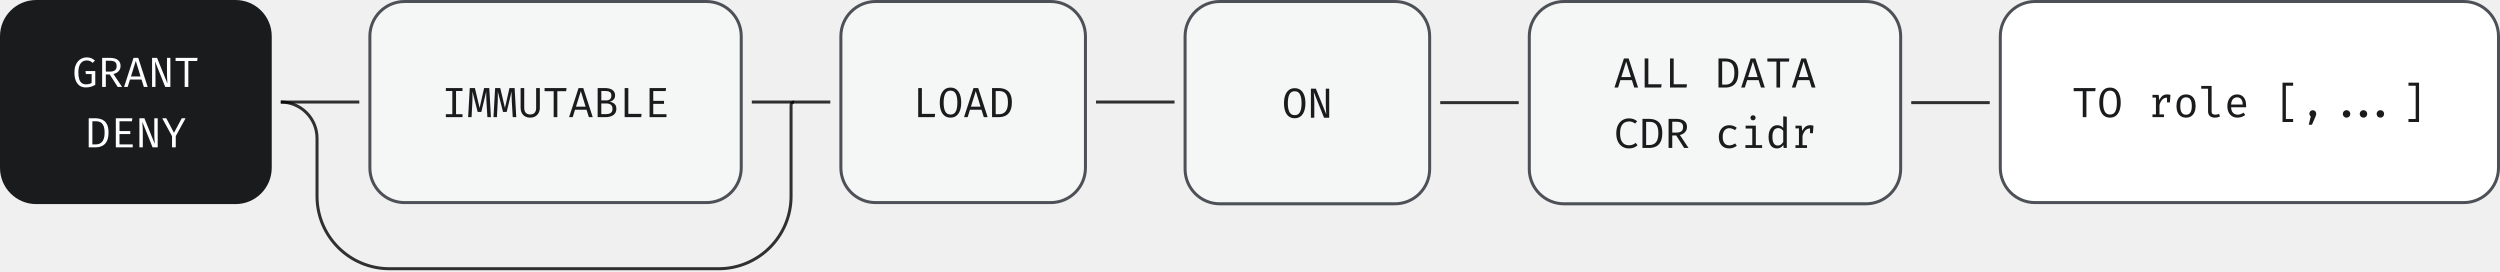
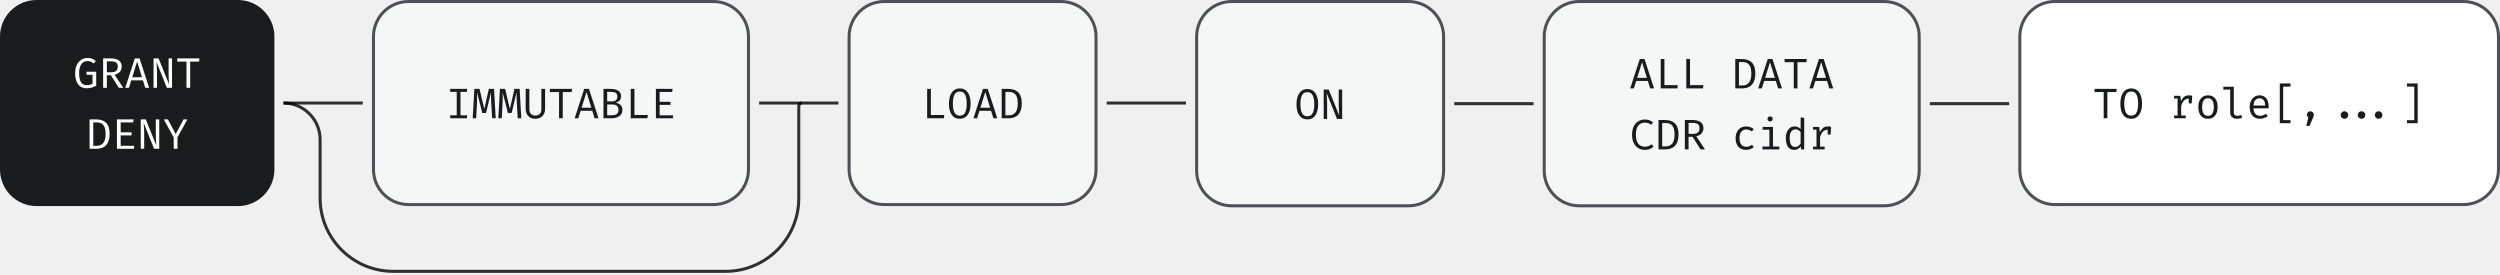
- <svg xmlns="http://www.w3.org/2000/svg" width="828" height="90" viewBox="0 0 828 90" fill="none">
+ <svg xmlns="http://www.w3.org/2000/svg" width="820" height="90" viewBox="0 0 820 90" fill="none">
  <rect x="122.5" y="0.5" width="123" height="66.596" rx="11.5" fill="#F5F6F6" />
  <rect x="122.5" y="0.5" width="123" height="66.596" rx="11.5" stroke="#4D5157" />
  <path d="M153.183 29.159V30.132H151.041V37.825H153.183V38.798H147.667V37.825H149.809V30.132H147.667V29.159H153.183ZM162.046 29.159L162.592 38.798H161.423L161.122 33.765C161.108 33.424 161.094 33.079 161.08 32.729C161.066 32.379 161.057 32.043 161.052 31.721C161.047 31.399 161.045 31.112 161.045 30.86C161.045 30.608 161.045 30.412 161.045 30.272L159.421 37.069H158.203L156.46 30.272C156.465 30.407 156.469 30.608 156.474 30.874C156.479 31.135 156.481 31.432 156.481 31.763C156.486 32.094 156.483 32.435 156.474 32.785C156.469 33.13 156.46 33.452 156.446 33.751L156.187 38.798H155.046L155.592 29.159H157.286L158.847 35.76L160.338 29.159H162.046ZM170.441 29.159L170.987 38.798H169.818L169.517 33.765C169.503 33.424 169.489 33.079 169.475 32.729C169.461 32.379 169.451 32.043 169.447 31.721C169.442 31.399 169.44 31.112 169.44 30.86C169.44 30.608 169.44 30.412 169.44 30.272L167.816 37.069H166.598L164.855 30.272C164.859 30.407 164.864 30.608 164.869 30.874C164.873 31.135 164.876 31.432 164.876 31.763C164.88 32.094 164.878 32.435 164.869 32.785C164.864 33.13 164.855 33.452 164.841 33.751L164.582 38.798H163.441L163.987 29.159H165.681L167.242 35.76L168.733 29.159H170.441ZM178.793 29.159V35.676C178.793 36.325 178.66 36.896 178.394 37.391C178.133 37.886 177.762 38.271 177.281 38.546C176.805 38.821 176.243 38.959 175.594 38.959C174.932 38.959 174.362 38.821 173.886 38.546C173.415 38.266 173.053 37.879 172.801 37.384C172.549 36.889 172.423 36.32 172.423 35.676V29.159H173.627V35.718C173.627 36.451 173.798 36.999 174.138 37.363C174.484 37.727 174.969 37.909 175.594 37.909C176.224 37.909 176.71 37.727 177.05 37.363C177.396 36.999 177.568 36.451 177.568 35.718V29.159H178.793ZM184.584 30.202V38.798H183.373V30.202H180.363V29.159H187.636L187.51 30.202H184.584ZM194.266 36.341H190.451L189.681 38.798H188.484L191.62 29.159H193.174L196.31 38.798H195.036L194.266 36.341ZM190.766 35.333H193.951L192.369 30.181L190.766 35.333ZM202.864 36.089C202.864 35.604 202.768 35.23 202.577 34.969C202.39 34.703 202.14 34.519 201.828 34.416C201.515 34.313 201.172 34.262 200.799 34.262H199.154V37.797H200.743C200.981 37.797 201.223 37.774 201.471 37.727C201.718 37.68 201.947 37.596 202.157 37.475C202.371 37.354 202.542 37.183 202.668 36.964C202.798 36.74 202.864 36.448 202.864 36.089ZM202.479 31.651C202.479 31.105 202.308 30.718 201.968 30.489C201.632 30.256 201.172 30.139 200.589 30.139H199.154V33.261H200.708C201.277 33.261 201.713 33.135 202.017 32.883C202.325 32.626 202.479 32.216 202.479 31.651ZM204.145 36.047C204.145 36.57 204.04 37.008 203.83 37.363C203.624 37.718 203.347 38 202.997 38.21C202.651 38.42 202.264 38.572 201.835 38.665C201.41 38.754 200.976 38.798 200.533 38.798H197.943V29.159H200.316C200.74 29.159 201.153 29.199 201.555 29.278C201.961 29.353 202.325 29.483 202.647 29.67C202.973 29.852 203.235 30.099 203.431 30.412C203.627 30.725 203.725 31.117 203.725 31.588C203.725 32.003 203.638 32.356 203.466 32.645C203.298 32.93 203.076 33.158 202.801 33.331C202.53 33.504 202.241 33.625 201.933 33.695C202.292 33.751 202.64 33.861 202.976 34.024C203.316 34.183 203.596 34.425 203.816 34.752C204.035 35.074 204.145 35.506 204.145 36.047ZM206.883 38.798V29.159H208.101V37.713H212.497L212.357 38.798H206.883ZM216.356 30.153V33.401H219.926V34.402H216.356V37.825H220.738V38.798H215.138V29.159H220.612L220.472 30.153H216.356Z" fill="#1A1B1D" />
  <rect x="506.5" y="0.5" width="123" height="67" rx="11.5" fill="#F5F6F6" />
  <rect x="506.5" y="0.5" width="123" height="67" rx="11.5" stroke="#4D5157" />
  <path d="M540.491 26.543H536.676L535.906 29H534.709L537.845 19.361H539.399L542.535 29H541.261L540.491 26.543ZM536.991 25.535H540.176L538.594 20.383L536.991 25.535ZM544.713 29V19.361H545.931V27.915H550.327L550.187 29H544.713ZM553.108 29V19.361H554.326V27.915H558.722L558.582 29H553.108ZM574.44 24.135C574.44 23.295 574.351 22.623 574.174 22.119C573.997 21.615 573.763 21.237 573.474 20.985C573.185 20.733 572.867 20.565 572.522 20.481C572.181 20.397 571.845 20.355 571.514 20.355H570.38V28.027H571.528C571.873 28.027 572.216 27.973 572.557 27.866C572.902 27.754 573.217 27.558 573.502 27.278C573.787 26.993 574.013 26.599 574.181 26.095C574.354 25.586 574.44 24.933 574.44 24.135ZM575.735 24.135C575.735 24.938 575.649 25.624 575.476 26.193C575.308 26.758 575.077 27.224 574.783 27.593C574.489 27.962 574.153 28.249 573.775 28.454C573.402 28.655 573.007 28.797 572.592 28.881C572.181 28.96 571.778 29 571.381 29H569.169V19.361H571.227C571.792 19.361 572.34 19.424 572.872 19.55C573.409 19.676 573.892 19.909 574.321 20.25C574.755 20.586 575.098 21.067 575.35 21.692C575.607 22.317 575.735 23.132 575.735 24.135ZM582.464 26.543H578.649L577.879 29H576.682L579.818 19.361H581.372L584.508 29H583.234L582.464 26.543ZM578.964 25.535H582.149L580.567 20.383L578.964 25.535ZM589.57 20.404V29H588.359V20.404H585.349V19.361H592.622L592.496 20.404H589.57ZM599.253 26.543H595.438L594.668 29H593.471L596.607 19.361H598.161L601.297 29H600.023L599.253 26.543ZM595.753 25.535H598.938L597.356 20.383L595.753 25.535ZM539.434 39.207C540.064 39.207 540.591 39.286 541.016 39.445C541.441 39.604 541.844 39.837 542.227 40.145L541.548 40.936C541.245 40.679 540.923 40.497 540.582 40.39C540.246 40.278 539.894 40.222 539.525 40.222C538.998 40.222 538.51 40.348 538.062 40.6C537.614 40.847 537.252 41.26 536.977 41.839C536.706 42.413 536.571 43.192 536.571 44.177C536.571 45.134 536.699 45.901 536.956 46.48C537.217 47.059 537.57 47.476 538.013 47.733C538.456 47.99 538.951 48.118 539.497 48.118C540.038 48.118 540.482 48.036 540.827 47.873C541.177 47.71 541.48 47.523 541.737 47.313L542.367 48.111C542.073 48.396 541.69 48.643 541.219 48.853C540.748 49.058 540.169 49.161 539.483 49.161C538.704 49.161 537.997 48.97 537.362 48.587C536.732 48.204 536.233 47.644 535.864 46.907C535.495 46.165 535.311 45.255 535.311 44.177C535.311 43.094 535.498 42.184 535.871 41.447C536.249 40.71 536.751 40.152 537.376 39.774C538.006 39.396 538.692 39.207 539.434 39.207ZM549.256 44.135C549.256 43.295 549.168 42.623 548.99 42.119C548.813 41.615 548.58 41.237 548.29 40.985C548.001 40.733 547.684 40.565 547.338 40.481C546.998 40.397 546.662 40.355 546.33 40.355H545.196V48.027H546.344C546.69 48.027 547.033 47.973 547.373 47.866C547.719 47.754 548.034 47.558 548.318 47.278C548.603 46.993 548.829 46.599 548.997 46.095C549.17 45.586 549.256 44.933 549.256 44.135ZM550.551 44.135C550.551 44.938 550.465 45.624 550.292 46.193C550.124 46.758 549.893 47.224 549.599 47.593C549.305 47.962 548.969 48.249 548.591 48.454C548.218 48.655 547.824 48.797 547.408 48.881C546.998 48.96 546.594 49 546.197 49H543.985V39.361H546.043C546.608 39.361 547.156 39.424 547.688 39.55C548.225 39.676 548.708 39.909 549.137 40.25C549.571 40.586 549.914 41.067 550.166 41.692C550.423 42.317 550.551 43.132 550.551 44.135ZM558.736 42.063C558.736 42.544 558.631 42.964 558.421 43.323C558.216 43.682 557.936 43.979 557.581 44.212C557.226 44.445 556.827 44.616 556.384 44.723L559.24 49H557.784L555.152 44.863H553.85V49H552.632V39.361H555.11C556.3 39.361 557.201 39.59 557.812 40.047C558.428 40.5 558.736 41.172 558.736 42.063ZM557.434 42.063C557.434 41.442 557.257 40.999 556.902 40.733C556.547 40.462 555.997 40.327 555.25 40.327H553.85V43.911H555.25C555.941 43.911 556.477 43.771 556.86 43.491C557.243 43.206 557.434 42.73 557.434 42.063ZM572.739 48.146C573.108 48.146 573.451 48.085 573.768 47.964C574.09 47.843 574.386 47.689 574.657 47.502L575.231 48.272C574.909 48.547 574.522 48.764 574.069 48.923C573.616 49.082 573.173 49.161 572.739 49.161C572.006 49.161 571.381 49.005 570.863 48.692C570.35 48.375 569.958 47.931 569.687 47.362C569.416 46.788 569.281 46.116 569.281 45.346C569.281 44.609 569.416 43.948 569.687 43.365C569.962 42.777 570.357 42.315 570.87 41.979C571.388 41.643 572.016 41.475 572.753 41.475C573.224 41.475 573.665 41.547 574.076 41.692C574.491 41.832 574.872 42.044 575.217 42.329L574.643 43.113C574.33 42.894 574.015 42.73 573.698 42.623C573.385 42.511 573.066 42.455 572.739 42.455C572.104 42.455 571.582 42.693 571.171 43.169C570.76 43.645 570.555 44.371 570.555 45.346C570.555 45.999 570.648 46.534 570.835 46.949C571.026 47.36 571.285 47.663 571.612 47.859C571.943 48.05 572.319 48.146 572.739 48.146ZM581.533 41.629V48.069H583.612V49H578.082V48.069H580.357V42.56H578.152V41.629H581.533ZM580.595 38.178C580.856 38.178 581.064 38.257 581.218 38.416C581.376 38.575 581.456 38.768 581.456 38.997C581.456 39.235 581.376 39.436 581.218 39.599C581.064 39.758 580.856 39.837 580.595 39.837C580.347 39.837 580.144 39.758 579.986 39.599C579.827 39.436 579.748 39.235 579.748 38.997C579.748 38.768 579.827 38.575 579.986 38.416C580.144 38.257 580.347 38.178 580.595 38.178ZM590.606 38.514L591.782 38.661V49H590.753L590.641 48.027C590.366 48.419 590.048 48.706 589.689 48.888C589.334 49.07 588.954 49.161 588.548 49.161C587.909 49.161 587.381 49 586.966 48.678C586.551 48.356 586.243 47.908 586.042 47.334C585.841 46.755 585.741 46.086 585.741 45.325C585.741 44.588 585.855 43.93 586.084 43.351C586.313 42.768 586.642 42.31 587.071 41.979C587.505 41.643 588.025 41.475 588.632 41.475C589.057 41.475 589.43 41.55 589.752 41.699C590.074 41.844 590.359 42.058 590.606 42.343V38.514ZM588.94 42.42C588.324 42.42 587.85 42.66 587.519 43.141C587.188 43.622 587.022 44.35 587.022 45.325C587.022 45.96 587.09 46.492 587.225 46.921C587.36 47.35 587.559 47.672 587.82 47.887C588.086 48.102 588.41 48.209 588.793 48.209C589.213 48.209 589.57 48.09 589.864 47.852C590.163 47.614 590.41 47.346 590.606 47.047V43.365C590.405 43.066 590.163 42.835 589.878 42.672C589.593 42.504 589.281 42.42 588.94 42.42ZM594.661 49V48.097H595.809V42.532H594.661V41.629H596.705L596.922 43.372C597.206 42.765 597.552 42.296 597.958 41.965C598.364 41.634 598.9 41.468 599.568 41.468C599.773 41.468 599.955 41.484 600.114 41.517C600.277 41.545 600.443 41.582 600.611 41.629L600.268 42.679C600.114 42.637 599.974 42.607 599.848 42.588C599.722 42.565 599.577 42.553 599.414 42.553C598.849 42.553 598.364 42.754 597.958 43.155C597.552 43.556 597.227 44.163 596.985 44.975V48.097H598.483V49H594.661ZM599.477 44.121V42.518L599.596 41.629H600.611L600.443 44.121H599.477Z" fill="#1A1B1D" />
  <rect x="278.5" y="0.5" width="81" height="66.596" rx="11.5" fill="#F5F6F6" />
  <rect x="278.5" y="0.5" width="81" height="66.596" rx="11.5" stroke="#4D5157" />
  <path d="M304.108 38.798V29.159H305.326V37.713H309.722L309.582 38.798H304.108ZM318.354 33.989C318.354 34.96 318.221 35.821 317.955 36.572C317.694 37.319 317.3 37.904 316.772 38.329C316.245 38.749 315.589 38.959 314.805 38.959C314.026 38.959 313.37 38.754 312.838 38.343C312.311 37.928 311.914 37.349 311.648 36.607C311.387 35.865 311.256 34.997 311.256 34.003C311.256 33.028 311.387 32.164 311.648 31.413C311.914 30.662 312.311 30.074 312.838 29.649C313.37 29.22 314.026 29.005 314.805 29.005C315.589 29.005 316.245 29.213 316.772 29.628C317.3 30.043 317.694 30.624 317.955 31.371C318.221 32.118 318.354 32.99 318.354 33.989ZM317.08 33.989C317.08 32.706 316.903 31.723 316.548 31.042C316.198 30.361 315.617 30.02 314.805 30.02C313.993 30.02 313.41 30.363 313.055 31.049C312.705 31.735 312.53 32.72 312.53 34.003C312.53 35.286 312.712 36.264 313.076 36.936C313.44 37.603 314.017 37.937 314.805 37.937C315.617 37.937 316.198 37.601 316.548 36.929C316.903 36.252 317.08 35.272 317.08 33.989ZM325.069 36.341H321.254L320.484 38.798H319.287L322.423 29.159H323.977L327.113 38.798H325.839L325.069 36.341ZM321.569 35.333H324.754L323.172 30.181L321.569 35.333ZM333.835 33.933C333.835 33.093 333.746 32.421 333.569 31.917C333.391 31.413 333.158 31.035 332.869 30.783C332.579 30.531 332.262 30.363 331.917 30.279C331.576 30.195 331.24 30.153 330.909 30.153H329.775V37.825H330.923C331.268 37.825 331.611 37.771 331.952 37.664C332.297 37.552 332.612 37.356 332.897 37.076C333.181 36.791 333.408 36.397 333.576 35.893C333.748 35.384 333.835 34.731 333.835 33.933ZM335.13 33.933C335.13 34.736 335.043 35.422 334.871 35.991C334.703 36.556 334.472 37.022 334.178 37.391C333.884 37.76 333.548 38.047 333.17 38.252C332.796 38.453 332.402 38.595 331.987 38.679C331.576 38.758 331.172 38.798 330.776 38.798H328.564V29.159H330.622C331.186 29.159 331.735 29.222 332.267 29.348C332.803 29.474 333.286 29.707 333.716 30.048C334.15 30.384 334.493 30.865 334.745 31.49C335.001 32.115 335.13 32.93 335.13 33.933Z" fill="#1A1B1D" />
  <rect x="392.5" y="0.5" width="81" height="67" rx="11.5" fill="#F5F6F6" />
  <rect x="392.5" y="0.5" width="81" height="67" rx="11.5" stroke="#4D5157" />
  <path d="M432.354 34.191C432.354 35.162 432.221 36.023 431.955 36.774C431.694 37.521 431.3 38.106 430.772 38.531C430.245 38.951 429.589 39.161 428.805 39.161C428.026 39.161 427.37 38.956 426.838 38.545C426.311 38.13 425.914 37.551 425.648 36.809C425.387 36.067 425.256 35.199 425.256 34.205C425.256 33.23 425.387 32.366 425.648 31.615C425.914 30.864 426.311 30.276 426.838 29.851C427.37 29.422 428.026 29.207 428.805 29.207C429.589 29.207 430.245 29.415 430.772 29.83C431.3 30.245 431.694 30.826 431.955 31.573C432.221 32.32 432.354 33.192 432.354 34.191ZM431.08 34.191C431.08 32.908 430.903 31.925 430.548 31.244C430.198 30.563 429.617 30.222 428.805 30.222C427.993 30.222 427.41 30.565 427.055 31.251C426.705 31.937 426.53 32.922 426.53 34.205C426.53 35.488 426.712 36.466 427.076 37.138C427.44 37.805 428.017 38.139 428.805 38.139C429.617 38.139 430.198 37.803 430.548 37.131C430.903 36.454 431.08 35.474 431.08 34.191ZM438.53 39L435.135 30.523C435.14 30.63 435.149 30.81 435.163 31.062C435.182 31.309 435.2 31.606 435.219 31.951C435.242 32.292 435.261 32.653 435.275 33.036C435.289 33.419 435.296 33.797 435.296 34.17V39H434.169V29.361H435.814L439.265 37.873C439.26 37.738 439.244 37.49 439.216 37.131C439.188 36.767 439.162 36.328 439.139 35.815C439.116 35.302 439.104 34.758 439.104 34.184V29.361H440.231V39H438.53Z" fill="#1A1B1D" />
  <rect width="90" height="67.596" rx="12" fill="#1A1B1D" />
  <path d="M28.403 28.959C27.642 28.959 26.979 28.775 26.415 28.406C25.855 28.037 25.421 27.484 25.113 26.747C24.805 26.01 24.651 25.086 24.651 23.975C24.651 23.144 24.76 22.419 24.98 21.798C25.204 21.177 25.505 20.659 25.883 20.244C26.265 19.829 26.697 19.518 27.178 19.313C27.663 19.108 28.165 19.005 28.683 19.005C29.313 19.005 29.835 19.096 30.251 19.278C30.666 19.455 31.063 19.717 31.441 20.062L30.706 20.825C30.412 20.55 30.101 20.347 29.775 20.216C29.453 20.085 29.091 20.02 28.69 20.02C28.34 20.02 28.001 20.088 27.675 20.223C27.348 20.358 27.054 20.58 26.793 20.888C26.536 21.191 26.331 21.595 26.177 22.099C26.027 22.603 25.953 23.228 25.953 23.975C25.953 24.904 26.048 25.66 26.24 26.243C26.436 26.826 26.723 27.256 27.101 27.531C27.483 27.802 27.955 27.937 28.515 27.937C28.851 27.937 29.168 27.897 29.467 27.818C29.77 27.739 30.064 27.624 30.349 27.475V24.535H28.452L28.305 23.527H31.553V28.119C31.119 28.352 30.657 28.551 30.167 28.714C29.677 28.877 29.089 28.959 28.403 28.959ZM39.933 21.861C39.933 22.342 39.828 22.762 39.618 23.121C39.413 23.48 39.133 23.777 38.778 24.01C38.423 24.243 38.025 24.414 37.581 24.521L40.437 28.798H38.981L36.349 24.661H35.047V28.798H33.829V19.159H36.307C37.497 19.159 38.398 19.388 39.009 19.845C39.625 20.298 39.933 20.97 39.933 21.861ZM38.631 21.861C38.631 21.24 38.454 20.797 38.099 20.531C37.745 20.26 37.194 20.125 36.447 20.125H35.047V23.709H36.447C37.138 23.709 37.675 23.569 38.057 23.289C38.44 23.004 38.631 22.528 38.631 21.861ZM46.872 26.341H43.057L42.287 28.798H41.09L44.226 19.159H45.78L48.916 28.798H47.642L46.872 26.341ZM43.372 25.333H46.557L44.975 20.181L43.372 25.333ZM54.727 28.798L51.332 20.321C51.337 20.428 51.346 20.608 51.36 20.86C51.379 21.107 51.398 21.404 51.416 21.749C51.44 22.09 51.458 22.451 51.472 22.834C51.486 23.217 51.493 23.595 51.493 23.968V28.798H50.366V19.159H52.011L55.462 27.671C55.458 27.536 55.441 27.288 55.413 26.929C55.385 26.565 55.36 26.126 55.336 25.613C55.313 25.1 55.301 24.556 55.301 23.982V19.159H56.428V28.798H54.727ZM62.373 20.202V28.798H61.162V20.202H58.152V19.159H65.425L65.299 20.202H62.373ZM34.651 43.933C34.651 43.093 34.562 42.421 34.385 41.917C34.208 41.413 33.974 41.035 33.685 40.783C33.396 40.531 33.078 40.363 32.733 40.279C32.392 40.195 32.056 40.153 31.725 40.153H30.591V47.825H31.739C32.084 47.825 32.427 47.771 32.768 47.664C33.113 47.552 33.428 47.356 33.713 47.076C33.998 46.791 34.224 46.397 34.392 45.893C34.565 45.384 34.651 44.731 34.651 43.933ZM35.946 43.933C35.946 44.736 35.86 45.422 35.687 45.991C35.519 46.556 35.288 47.022 34.994 47.391C34.7 47.76 34.364 48.047 33.986 48.252C33.613 48.453 33.218 48.595 32.803 48.679C32.392 48.758 31.989 48.798 31.592 48.798H29.38V39.159H31.438C32.003 39.159 32.551 39.222 33.083 39.348C33.62 39.474 34.103 39.707 34.532 40.048C34.966 40.384 35.309 40.865 35.561 41.49C35.818 42.115 35.946 42.93 35.946 43.933ZM39.581 40.153V43.401H43.151V44.402H39.581V47.825H43.962V48.798H38.362V39.159H43.837L43.697 40.153H39.581ZM50.53 48.798L47.135 40.321C47.14 40.428 47.149 40.608 47.163 40.86C47.182 41.107 47.2 41.404 47.219 41.749C47.242 42.09 47.261 42.451 47.275 42.834C47.289 43.217 47.296 43.595 47.296 43.968V48.798H46.169V39.159H47.814L51.265 47.671C51.26 47.536 51.244 47.288 51.216 46.929C51.188 46.565 51.162 46.126 51.139 45.613C51.116 45.1 51.104 44.556 51.104 43.982V39.159H52.231V48.798H50.53ZM58.211 45.081V48.798H56.978V45.095L53.724 39.159H55.068L57.623 43.989L60.206 39.159H61.465L58.211 45.081Z" fill="white" />
  <path d="M263 33.798V33.798C262.448 33.798 262 34.246 262 34.798V65C262 78.255 251.255 89 238 89H129C115.745 89 105 78.255 105 65V45.798C105 39.171 99.627 33.798 93 33.798V33.798" stroke="black" stroke-opacity="0.8" stroke-linejoin="bevel" />
  <path d="M119 33.798H93" stroke="black" stroke-opacity="0.8" stroke-linejoin="bevel" />
  <path d="M275 33.798H249" stroke="black" stroke-opacity="0.8" stroke-linejoin="bevel" />
  <path d="M389 33.798H363" stroke="black" stroke-opacity="0.8" stroke-linejoin="bevel" />
  <path d="M503 34H477" stroke="black" stroke-opacity="0.8" stroke-linejoin="bevel" />
-   <rect x="662.5" y="0.5" width="165" height="66.596" rx="11.5" fill="white" />
-   <rect x="662.5" y="0.5" width="165" height="66.596" rx="11.5" stroke="#4D5157" />
-   <path d="M691.019 30.202V38.798H689.808V30.202H686.798V29.159H694.071L693.945 30.202H691.019ZM702.382 33.989C702.382 34.96 702.249 35.821 701.983 36.572C701.721 37.319 701.327 37.904 700.8 38.329C700.272 38.749 699.617 38.959 698.833 38.959C698.053 38.959 697.398 38.754 696.866 38.343C696.338 37.928 695.942 37.349 695.676 36.607C695.414 35.865 695.284 34.997 695.284 34.003C695.284 33.028 695.414 32.164 695.676 31.413C695.942 30.662 696.338 30.074 696.866 29.649C697.398 29.22 698.053 29.005 698.833 29.005C699.617 29.005 700.272 29.213 700.8 29.628C701.327 30.043 701.721 30.624 701.983 31.371C702.249 32.118 702.382 32.99 702.382 33.989ZM701.108 33.989C701.108 32.706 700.93 31.723 700.576 31.042C700.226 30.361 699.645 30.02 698.833 30.02C698.021 30.02 697.437 30.363 697.083 31.049C696.733 31.735 696.558 32.72 696.558 34.003C696.558 35.286 696.74 36.264 697.104 36.936C697.468 37.603 698.044 37.937 698.833 37.937C699.645 37.937 700.226 37.601 700.576 36.929C700.93 36.252 701.108 35.272 701.108 33.989ZM712.899 38.798V37.895H714.047V32.33H712.899V31.427H714.943L715.16 33.17C715.445 32.563 715.79 32.094 716.196 31.763C716.602 31.432 717.139 31.266 717.806 31.266C718.011 31.266 718.193 31.282 718.352 31.315C718.515 31.343 718.681 31.38 718.849 31.427L718.506 32.477C718.352 32.435 718.212 32.405 718.086 32.386C717.96 32.363 717.815 32.351 717.652 32.351C717.087 32.351 716.602 32.552 716.196 32.953C715.79 33.354 715.466 33.961 715.223 34.773V37.895H716.721V38.798H712.899ZM717.715 33.919V32.316L717.834 31.427H718.849L718.681 33.919H717.715ZM724.03 31.273C724.726 31.273 725.307 31.432 725.773 31.749C726.245 32.062 726.597 32.505 726.83 33.079C727.068 33.653 727.187 34.33 727.187 35.109C727.187 35.86 727.066 36.525 726.823 37.104C726.581 37.683 726.224 38.138 725.752 38.469C725.286 38.796 724.707 38.959 724.016 38.959C723.326 38.959 722.745 38.8 722.273 38.483C721.802 38.166 721.445 37.72 721.202 37.146C720.964 36.567 720.845 35.893 720.845 35.123C720.845 34.362 720.967 33.693 721.209 33.114C721.452 32.535 721.809 32.085 722.28 31.763C722.756 31.436 723.34 31.273 724.03 31.273ZM724.03 32.232C723.396 32.232 722.915 32.468 722.588 32.939C722.266 33.406 722.105 34.134 722.105 35.123C722.105 36.094 722.264 36.815 722.581 37.286C722.903 37.757 723.382 37.993 724.016 37.993C724.651 37.993 725.127 37.757 725.444 37.286C725.766 36.815 725.927 36.089 725.927 35.109C725.927 34.129 725.769 33.406 725.451 32.939C725.134 32.468 724.66 32.232 724.03 32.232ZM732.488 28.459V36.978C732.488 37.342 732.6 37.601 732.824 37.755C733.053 37.904 733.347 37.979 733.706 37.979C733.93 37.979 734.142 37.956 734.343 37.909C734.544 37.862 734.744 37.799 734.945 37.72L735.26 38.581C735.059 38.679 734.81 38.765 734.511 38.84C734.217 38.919 733.883 38.959 733.51 38.959C732.857 38.959 732.327 38.779 731.921 38.42C731.515 38.056 731.312 37.554 731.312 36.915V29.39H729.051V28.459H732.488ZM738.936 35.529C738.96 36.098 739.069 36.565 739.265 36.929C739.461 37.288 739.72 37.554 740.042 37.727C740.364 37.895 740.714 37.979 741.092 37.979C741.47 37.979 741.811 37.923 742.114 37.811C742.422 37.699 742.737 37.533 743.059 37.314L743.612 38.091C743.267 38.362 742.873 38.574 742.429 38.728C741.991 38.882 741.54 38.959 741.078 38.959C740.364 38.959 739.755 38.798 739.251 38.476C738.747 38.154 738.362 37.706 738.096 37.132C737.835 36.553 737.704 35.884 737.704 35.123C737.704 34.376 737.837 33.714 738.103 33.135C738.369 32.556 738.743 32.101 739.223 31.77C739.704 31.439 740.271 31.273 740.924 31.273C741.545 31.273 742.079 31.42 742.527 31.714C742.975 32.003 743.318 32.419 743.556 32.96C743.799 33.497 743.92 34.138 743.92 34.885C743.92 35.011 743.918 35.13 743.913 35.242C743.909 35.349 743.902 35.445 743.892 35.529H738.936ZM740.938 32.239C740.392 32.239 739.935 32.433 739.566 32.82C739.202 33.207 738.995 33.807 738.943 34.619H742.786C742.772 33.83 742.6 33.238 742.268 32.841C741.937 32.44 741.494 32.239 740.938 32.239ZM755.971 40.415V27.381H759.478V28.396H757.084V39.414H759.478V40.415H755.971ZM765.989 36.495C766.311 36.495 766.579 36.605 766.794 36.824C767.013 37.043 767.123 37.307 767.123 37.615C767.123 37.783 767.102 37.953 767.06 38.126C767.023 38.299 766.953 38.495 766.85 38.714L765.716 41.311H764.652L765.324 38.546C765.184 38.443 765.072 38.31 764.988 38.147C764.909 37.979 764.869 37.802 764.869 37.615C764.869 37.302 764.976 37.039 765.191 36.824C765.406 36.605 765.672 36.495 765.989 36.495ZM781.548 37.72C781.548 37.491 781.601 37.286 781.709 37.104C781.816 36.917 781.963 36.77 782.15 36.663C782.332 36.551 782.539 36.495 782.773 36.495C783.011 36.495 783.223 36.551 783.41 36.663C783.596 36.77 783.743 36.917 783.851 37.104C783.958 37.286 784.012 37.491 784.012 37.72C784.012 37.949 783.958 38.159 783.851 38.35C783.743 38.537 783.596 38.686 783.41 38.798C783.223 38.905 783.011 38.959 782.773 38.959C782.539 38.959 782.332 38.905 782.15 38.798C781.963 38.686 781.816 38.537 781.709 38.35C781.601 38.159 781.548 37.949 781.548 37.72ZM787.148 37.72C787.148 37.491 787.201 37.286 787.309 37.104C787.416 36.917 787.561 36.77 787.743 36.663C787.929 36.551 788.139 36.495 788.373 36.495C788.611 36.495 788.823 36.551 789.01 36.663C789.196 36.77 789.343 36.917 789.451 37.104C789.558 37.286 789.612 37.491 789.612 37.72C789.612 37.949 789.558 38.159 789.451 38.35C789.343 38.537 789.196 38.686 789.01 38.798C788.823 38.905 788.611 38.959 788.373 38.959C788.139 38.959 787.929 38.905 787.743 38.798C787.561 38.686 787.416 38.537 787.309 38.35C787.201 38.159 787.148 37.949 787.148 37.72ZM775.948 37.72C775.948 37.491 776.001 37.286 776.109 37.104C776.216 36.917 776.363 36.77 776.55 36.663C776.732 36.551 776.939 36.495 777.173 36.495C777.411 36.495 777.623 36.551 777.81 36.663C777.996 36.77 778.143 36.917 778.251 37.104C778.358 37.286 778.412 37.491 778.412 37.72C778.412 37.949 778.358 38.159 778.251 38.35C778.143 38.537 777.996 38.686 777.81 38.798C777.623 38.905 777.411 38.959 777.173 38.959C776.939 38.959 776.732 38.905 776.55 38.798C776.363 38.686 776.216 38.537 776.109 38.35C776.001 38.159 775.948 37.949 775.948 37.72ZM801.191 27.381V40.415H797.684V39.421H800.078V28.396H797.684V27.381H801.191Z" fill="#1A1B1D" />
+   <rect x="662.5" y="0.5" width="157" height="66.596" rx="11.5" fill="white" />
+   <rect x="662.5" y="0.5" width="157" height="66.596" rx="11.5" stroke="#4D5157" />
+   <path d="M691.217 30.202V38.798H690.006V30.202H686.996V29.159H694.269L694.143 30.202H691.217ZM702.579 33.989C702.579 34.96 702.446 35.821 702.18 36.572C701.919 37.319 701.524 37.904 700.997 38.329C700.47 38.749 699.814 38.959 699.03 38.959C698.251 38.959 697.595 38.754 697.063 38.343C696.536 37.928 696.139 37.349 695.873 36.607C695.612 35.865 695.481 34.997 695.481 34.003C695.481 33.028 695.612 32.164 695.873 31.413C696.139 30.662 696.536 30.074 697.063 29.649C697.595 29.22 698.251 29.005 699.03 29.005C699.814 29.005 700.47 29.213 700.997 29.628C701.524 30.043 701.919 30.624 702.18 31.371C702.446 32.118 702.579 32.99 702.579 33.989ZM701.305 33.989C701.305 32.706 701.128 31.723 700.773 31.042C700.423 30.361 699.842 30.02 699.03 30.02C698.218 30.02 697.635 30.363 697.28 31.049C696.93 31.735 696.755 32.72 696.755 34.003C696.755 35.286 696.937 36.264 697.301 36.936C697.665 37.603 698.241 37.937 699.03 37.937C699.842 37.937 700.423 37.601 700.773 36.929C701.128 36.252 701.305 35.272 701.305 33.989ZM713.096 38.798V37.895H714.244V32.33H713.096V31.427H715.14L715.357 33.17C715.642 32.563 715.987 32.094 716.393 31.763C716.799 31.432 717.336 31.266 718.003 31.266C718.208 31.266 718.39 31.282 718.549 31.315C718.712 31.343 718.878 31.38 719.046 31.427L718.703 32.477C718.549 32.435 718.409 32.405 718.283 32.386C718.157 32.363 718.012 32.351 717.849 32.351C717.284 32.351 716.799 32.552 716.393 32.953C715.987 33.354 715.663 33.961 715.42 34.773V37.895H716.918V38.798H713.096ZM717.912 33.919V32.316L718.031 31.427H719.046L718.878 33.919H717.912ZM724.228 31.273C724.923 31.273 725.504 31.432 725.971 31.749C726.442 32.062 726.794 32.505 727.028 33.079C727.266 33.653 727.385 34.33 727.385 35.109C727.385 35.86 727.263 36.525 727.021 37.104C726.778 37.683 726.421 38.138 725.95 38.469C725.483 38.796 724.904 38.959 724.214 38.959C723.523 38.959 722.942 38.8 722.471 38.483C721.999 38.166 721.642 37.72 721.4 37.146C721.162 36.567 721.043 35.893 721.043 35.123C721.043 34.362 721.164 33.693 721.407 33.114C721.649 32.535 722.006 32.085 722.478 31.763C722.954 31.436 723.537 31.273 724.228 31.273ZM724.228 32.232C723.593 32.232 723.112 32.468 722.786 32.939C722.464 33.406 722.303 34.134 722.303 35.123C722.303 36.094 722.461 36.815 722.779 37.286C723.101 37.757 723.579 37.993 724.214 37.993C724.848 37.993 725.324 37.757 725.642 37.286C725.964 36.815 726.125 36.089 726.125 35.109C726.125 34.129 725.966 33.406 725.649 32.939C725.331 32.468 724.858 32.232 724.228 32.232ZM732.685 28.459V36.978C732.685 37.342 732.797 37.601 733.021 37.755C733.25 37.904 733.544 37.979 733.903 37.979C734.127 37.979 734.34 37.956 734.54 37.909C734.741 37.862 734.942 37.799 735.142 37.72L735.457 38.581C735.257 38.679 735.007 38.765 734.708 38.84C734.414 38.919 734.081 38.959 733.707 38.959C733.054 38.959 732.524 38.779 732.118 38.42C731.712 38.056 731.509 37.554 731.509 36.915V29.39H729.248V28.459H732.685ZM739.134 35.529C739.157 36.098 739.267 36.565 739.463 36.929C739.659 37.288 739.918 37.554 740.24 37.727C740.562 37.895 740.912 37.979 741.29 37.979C741.668 37.979 742.008 37.923 742.312 37.811C742.62 37.699 742.935 37.533 743.257 37.314L743.81 38.091C743.464 38.362 743.07 38.574 742.627 38.728C742.188 38.882 741.738 38.959 741.276 38.959C740.562 38.959 739.953 38.798 739.449 38.476C738.945 38.154 738.56 37.706 738.294 37.132C738.032 36.553 737.902 35.884 737.902 35.123C737.902 34.376 738.035 33.714 738.301 33.135C738.567 32.556 738.94 32.101 739.421 31.77C739.901 31.439 740.468 31.273 741.122 31.273C741.742 31.273 742.277 31.42 742.725 31.714C743.173 32.003 743.516 32.419 743.754 32.96C743.996 33.497 744.118 34.138 744.118 34.885C744.118 35.011 744.115 35.13 744.111 35.242C744.106 35.349 744.099 35.445 744.09 35.529H739.134ZM741.136 32.239C740.59 32.239 740.132 32.433 739.764 32.82C739.4 33.207 739.192 33.807 739.141 34.619H742.984C742.97 33.83 742.797 33.238 742.466 32.841C742.134 32.44 741.691 32.239 741.136 32.239ZM747.773 40.415V27.381H751.28V28.396H748.886V39.414H751.28V40.415H747.773ZM757.792 36.495C758.114 36.495 758.382 36.605 758.597 36.824C758.816 37.043 758.926 37.307 758.926 37.615C758.926 37.783 758.905 37.953 758.863 38.126C758.825 38.299 758.755 38.495 758.653 38.714L757.519 41.311H756.455L757.127 38.546C756.987 38.443 756.875 38.31 756.791 38.147C756.711 37.979 756.672 37.802 756.672 37.615C756.672 37.302 756.779 37.039 756.994 36.824C757.208 36.605 757.474 36.495 757.792 36.495ZM773.35 37.72C773.35 37.491 773.404 37.286 773.511 37.104C773.619 36.917 773.766 36.77 773.952 36.663C774.134 36.551 774.342 36.495 774.575 36.495C774.813 36.495 775.026 36.551 775.212 36.663C775.399 36.77 775.546 36.917 775.653 37.104C775.761 37.286 775.814 37.491 775.814 37.72C775.814 37.949 775.761 38.159 775.653 38.35C775.546 38.537 775.399 38.686 775.212 38.798C775.026 38.905 774.813 38.959 774.575 38.959C774.342 38.959 774.134 38.905 773.952 38.798C773.766 38.686 773.619 38.537 773.511 38.35C773.404 38.159 773.35 37.949 773.35 37.72ZM778.95 37.72C778.95 37.491 779.004 37.286 779.111 37.104C779.219 36.917 779.363 36.77 779.545 36.663C779.732 36.551 779.942 36.495 780.175 36.495C780.413 36.495 780.626 36.551 780.812 36.663C780.999 36.77 781.146 36.917 781.253 37.104C781.361 37.286 781.414 37.491 781.414 37.72C781.414 37.949 781.361 38.159 781.253 38.35C781.146 38.537 780.999 38.686 780.812 38.798C780.626 38.905 780.413 38.959 780.175 38.959C779.942 38.959 779.732 38.905 779.545 38.798C779.363 38.686 779.219 38.537 779.111 38.35C779.004 38.159 778.95 37.949 778.95 37.72ZM767.75 37.72C767.75 37.491 767.804 37.286 767.911 37.104C768.019 36.917 768.166 36.77 768.352 36.663C768.534 36.551 768.742 36.495 768.975 36.495C769.213 36.495 769.426 36.551 769.612 36.663C769.799 36.77 769.946 36.917 770.053 37.104C770.161 37.286 770.214 37.491 770.214 37.72C770.214 37.949 770.161 38.159 770.053 38.35C769.946 38.537 769.799 38.686 769.612 38.798C769.426 38.905 769.213 38.959 768.975 38.959C768.742 38.959 768.534 38.905 768.352 38.798C768.166 38.686 768.019 38.537 767.911 38.35C767.804 38.159 767.75 37.949 767.75 37.72ZM792.994 27.381V40.415H789.487V39.421H791.881V28.396H789.487V27.381H792.994Z" fill="#1A1B1D" />
  <path d="M659 34H633" stroke="black" stroke-opacity="0.8" stroke-linejoin="bevel" />
</svg>
